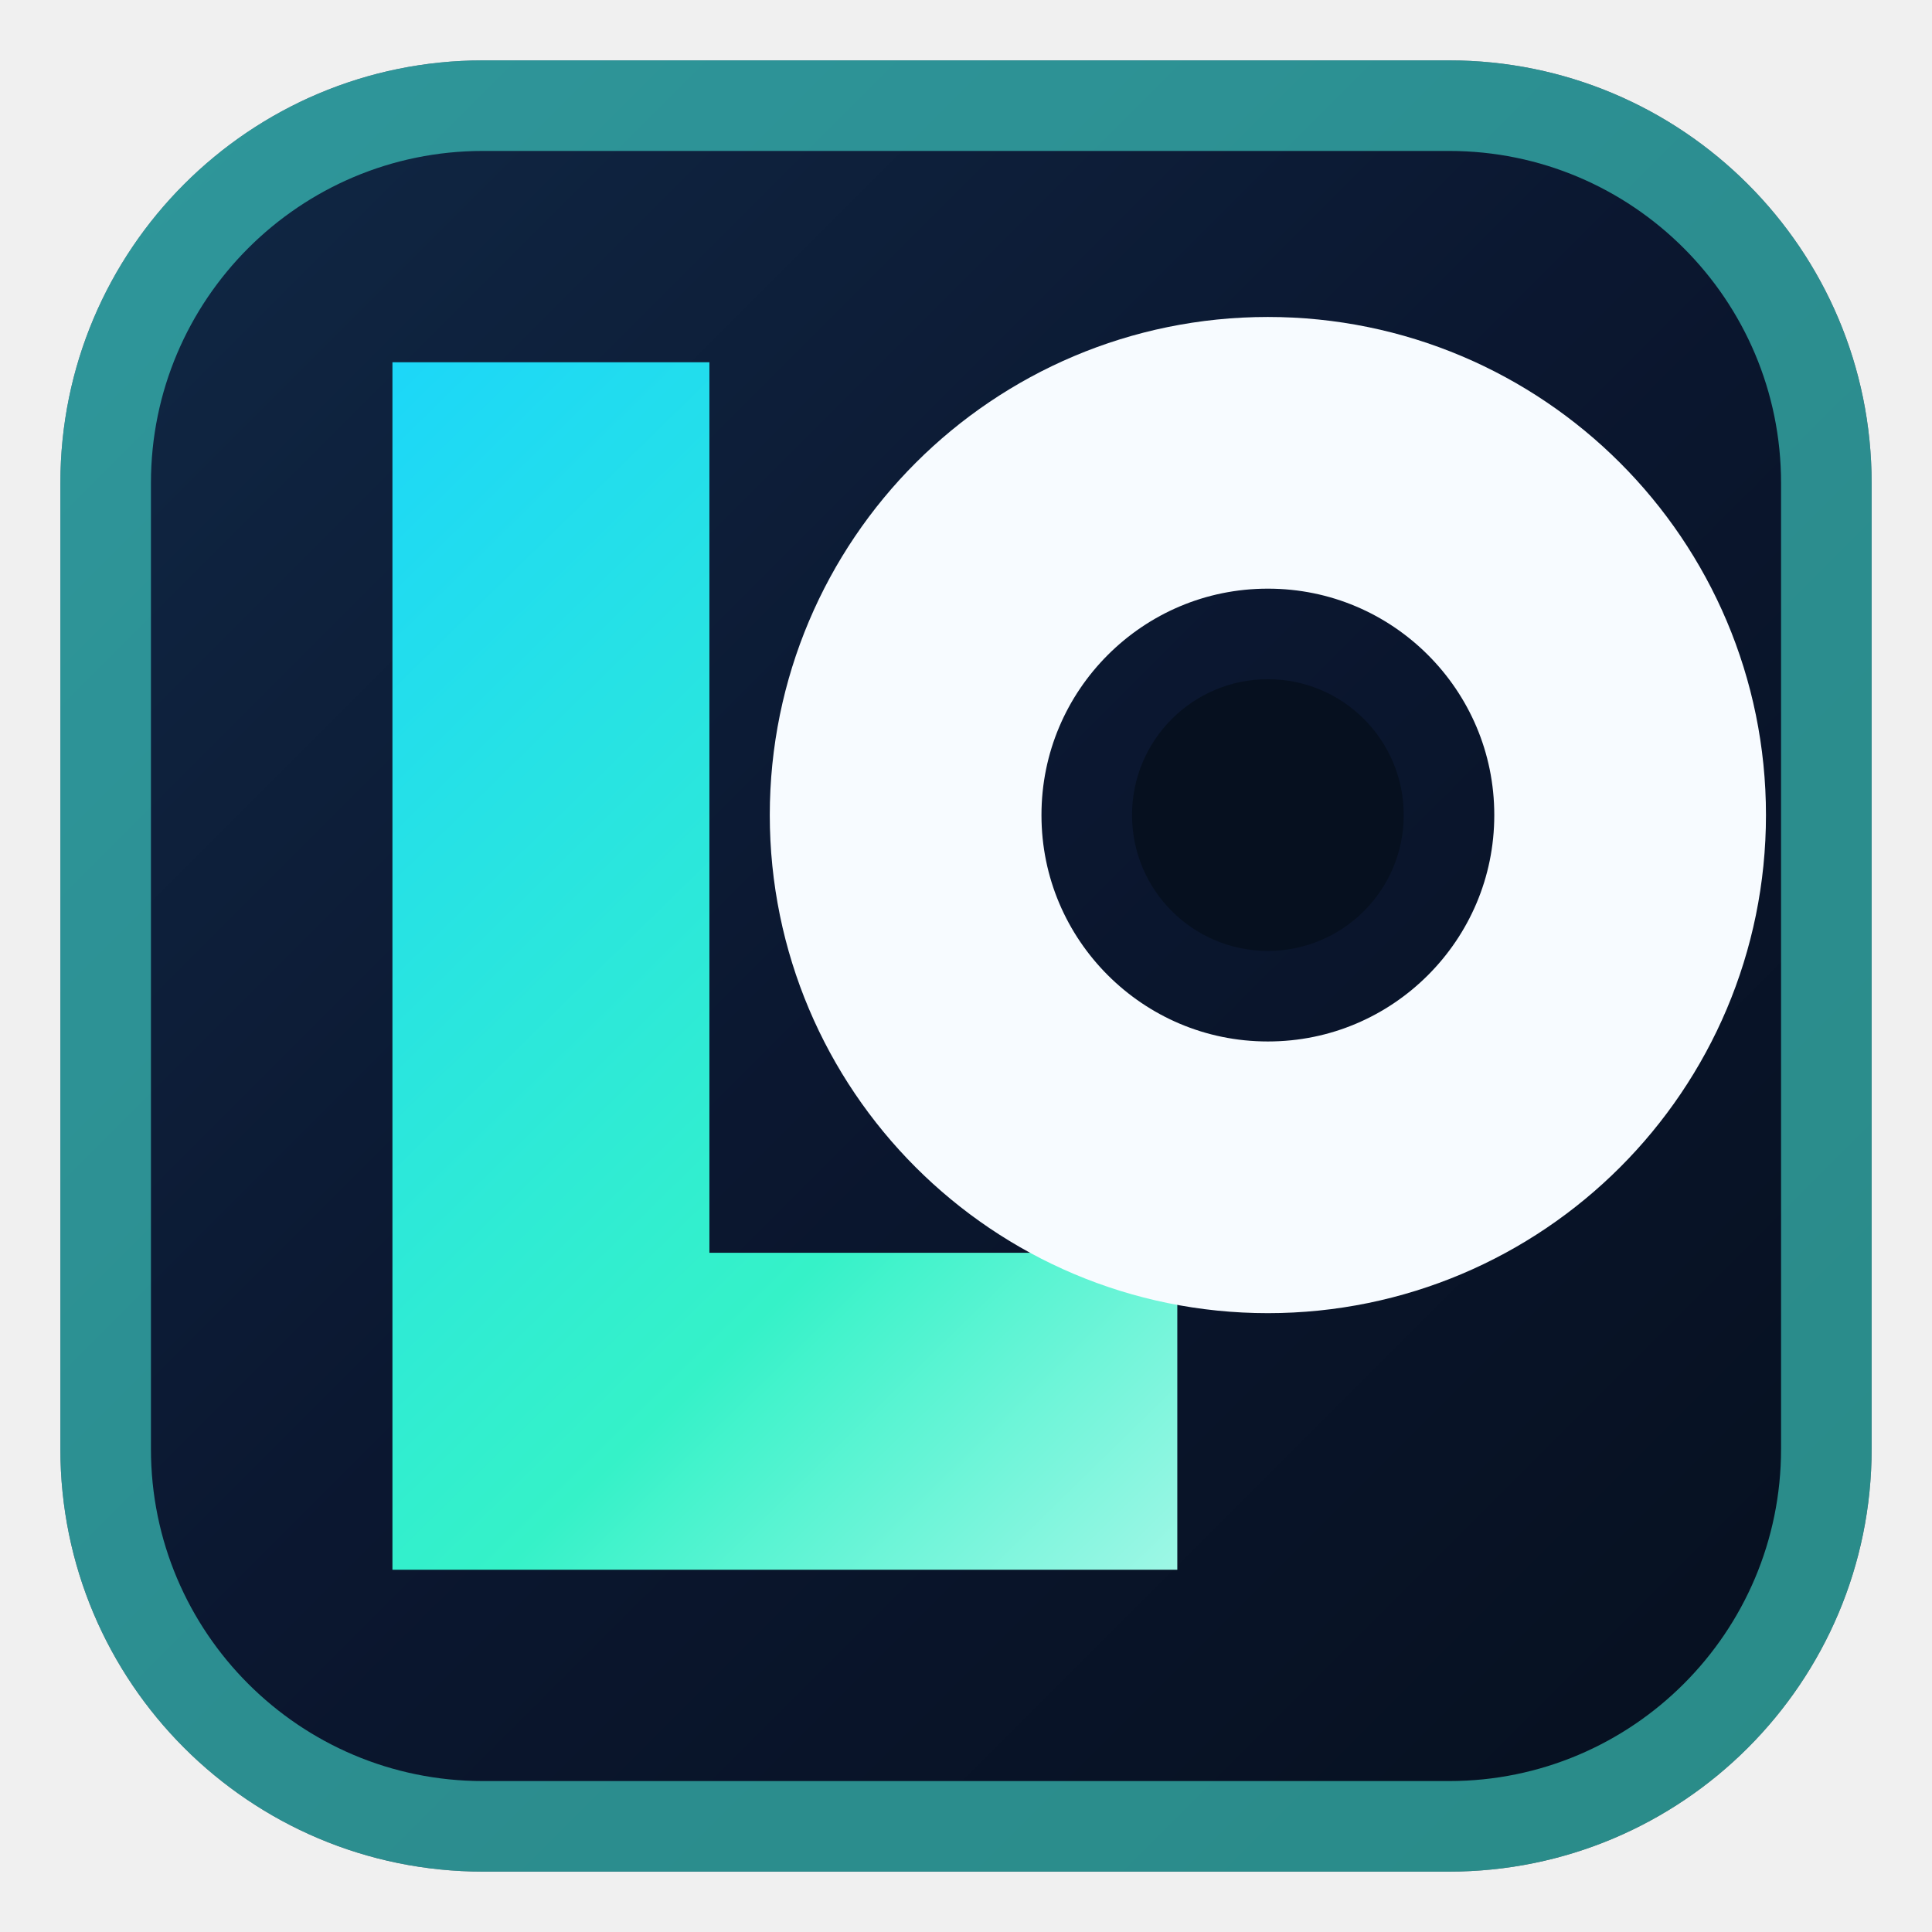
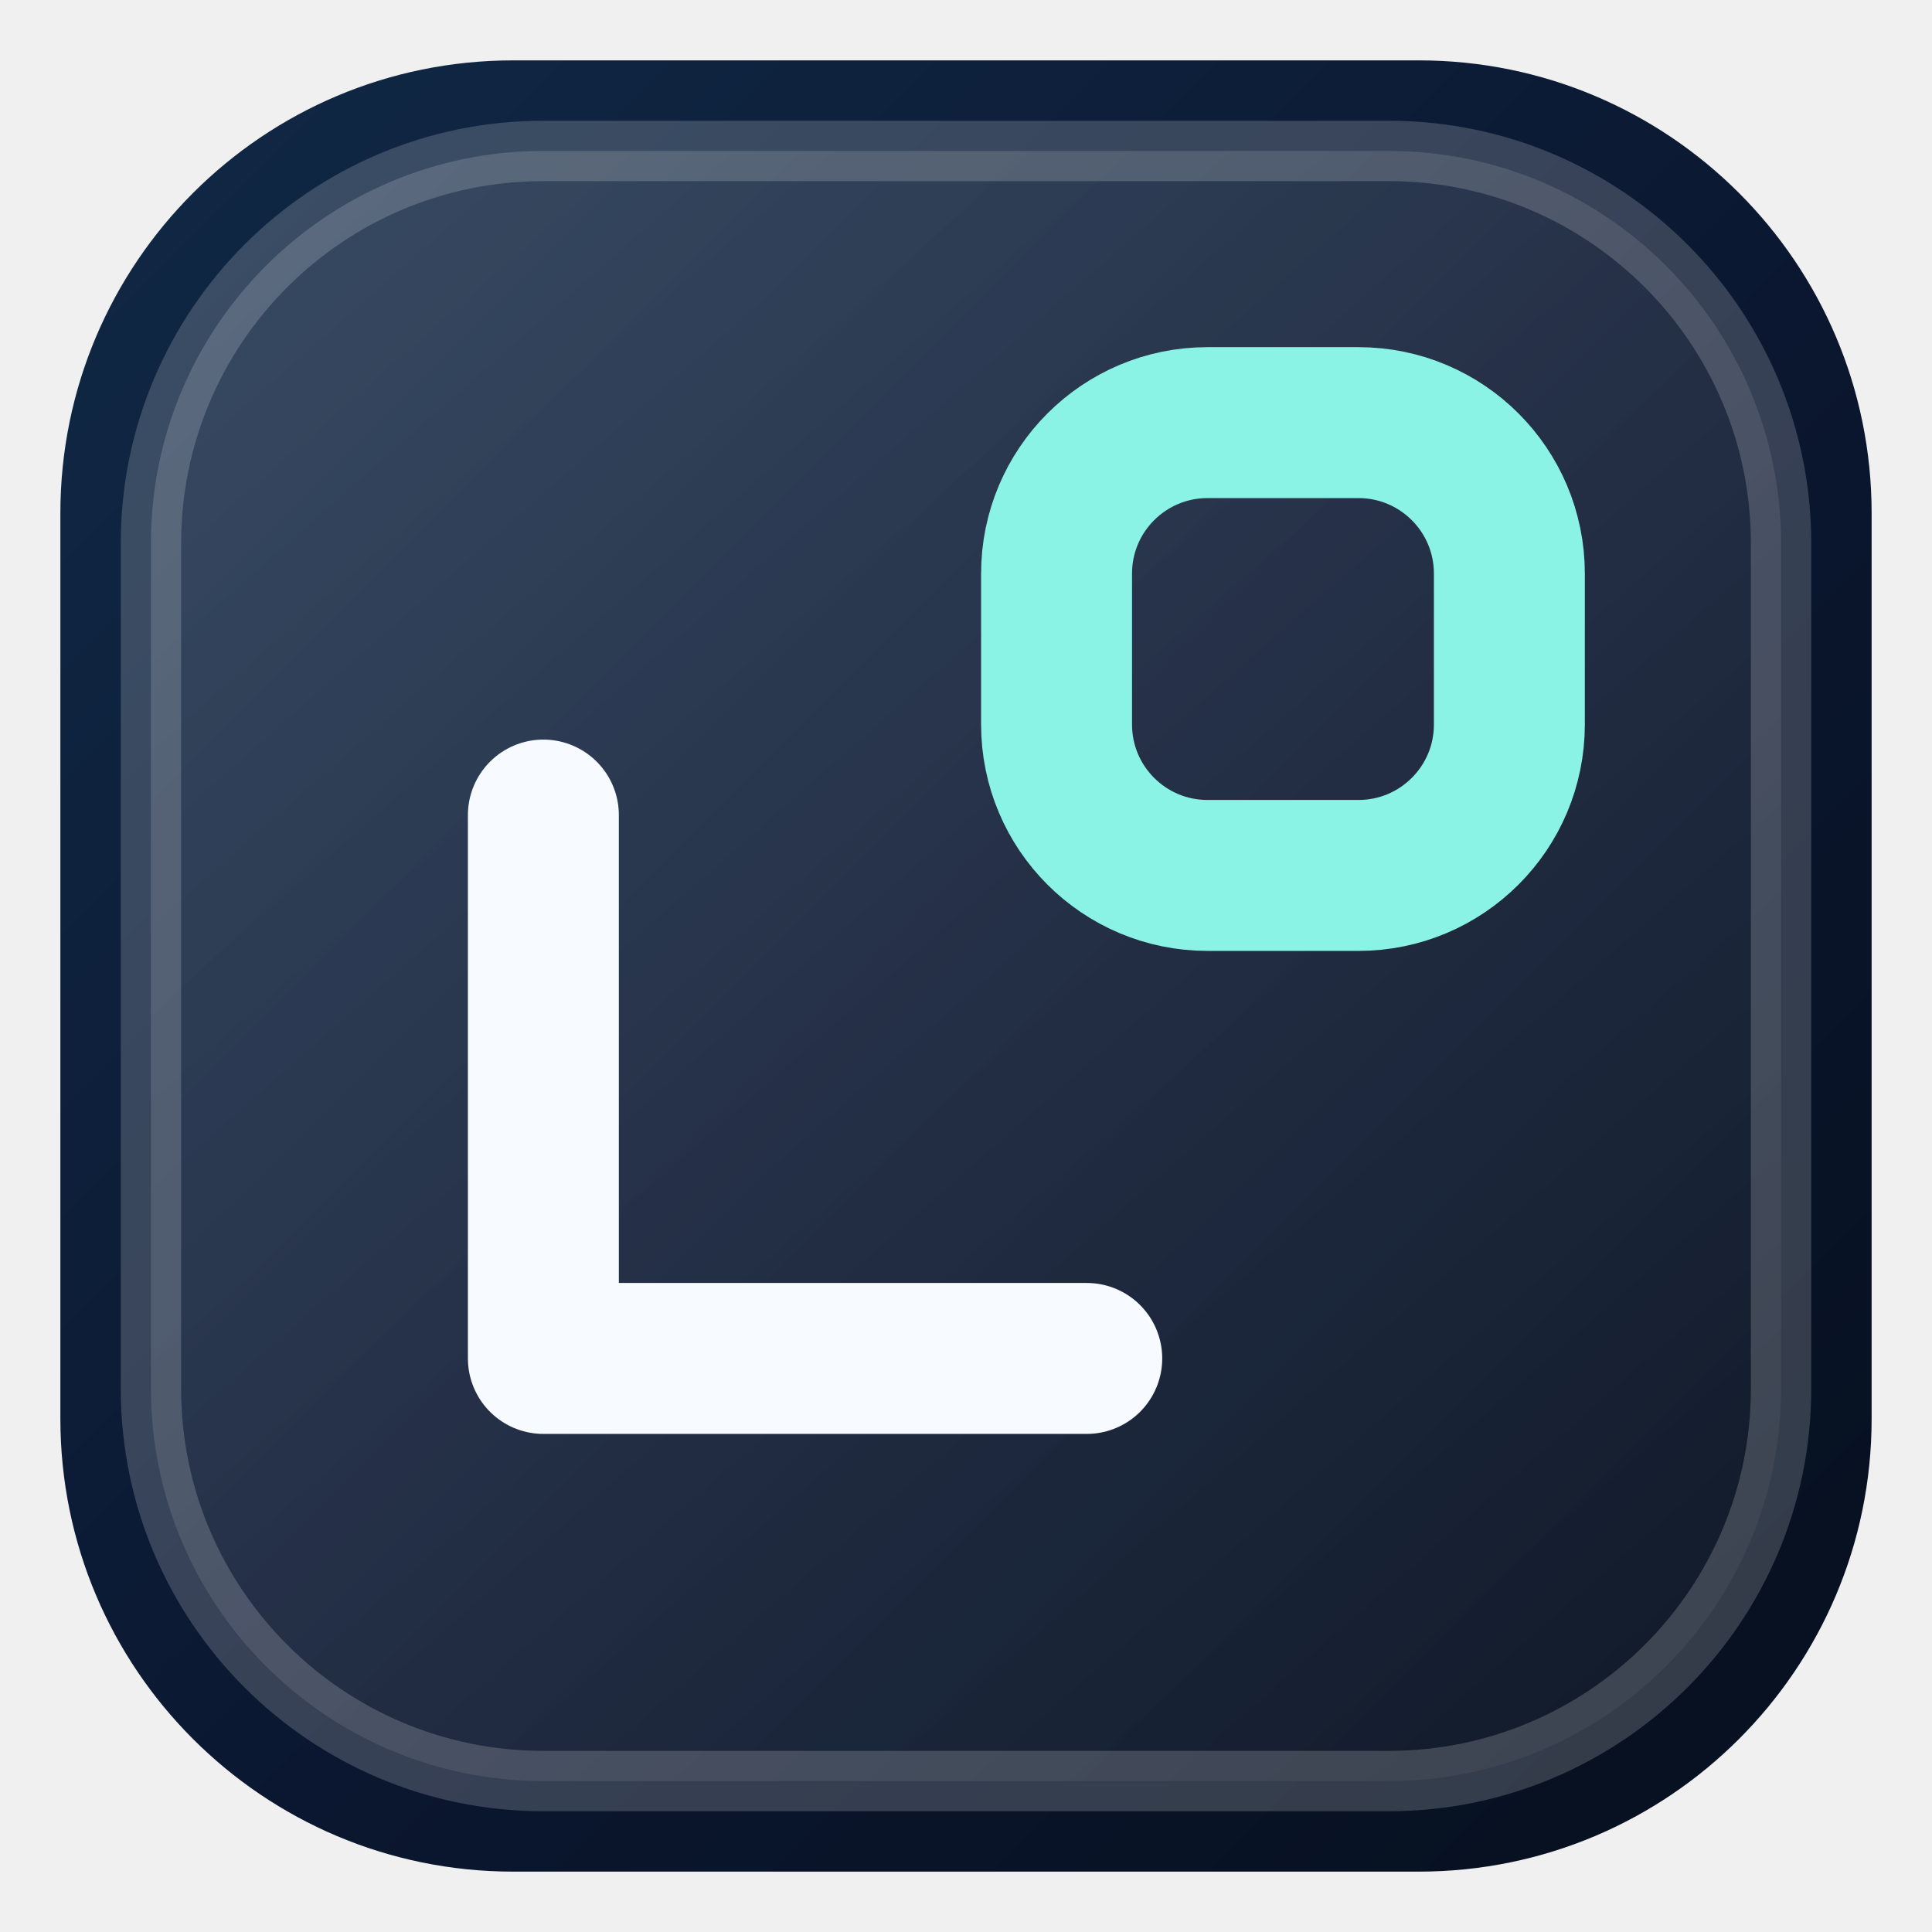
<svg xmlns="http://www.w3.org/2000/svg" viewBox="0 0 64 64" role="img" aria-label="LOCAL OPTION TECH favicon">
  <defs>
    <linearGradient id="bg" x1="4" y1="4" x2="60" y2="60" gradientUnits="userSpaceOnUse">
      <stop offset="0" stop-color="#102845" />
-       <stop offset="0.48" stop-color="#0b1730" />
+       <stop offset="0.55" stop-color="#0b1730" />
      <stop offset="1" stop-color="#06101f" />
    </linearGradient>
-     <linearGradient id="mark" x1="10" y1="9" x2="55" y2="55" gradientUnits="userSpaceOnUse">
-       <stop offset="0" stop-color="#19d3ff" />
-       <stop offset="0.55" stop-color="#35f2c8" />
-       <stop offset="1" stop-color="#f7fbff" />
+     <linearGradient id="glass" x1="10" y1="8" x2="54" y2="58" gradientUnits="userSpaceOnUse">
+       <stop offset="0" stop-color="#ffffff" stop-opacity=".16" />
+       <stop offset="1" stop-color="#ffffff" stop-opacity=".04" />
    </linearGradient>
  </defs>
-   <rect x="2" y="2" width="60" height="60" rx="14" fill="url(#bg)" />
-   <rect x="3.5" y="3.5" width="57" height="57" rx="12.5" fill="none" stroke="#48f0df" stroke-opacity=".55" stroke-width="3" />
-   <path d="M13 12h10.5v29.5H39V52H13V12Z" fill="url(#mark)" />
-   <circle cx="42" cy="27" r="12" fill="none" stroke="#f7fbff" stroke-width="9" />
-   <circle cx="42" cy="27" r="4.5" fill="#06101f" />
+   <rect x="2" y="2" width="60" height="60" rx="15" fill="url(#bg)" />
+   <rect x="5" y="5" width="54" height="54" rx="13" fill="url(#glass)" stroke="#ffffff" stroke-opacity=".18" stroke-width="2" />
+   <path d="M18 27v18h18" fill="none" stroke="#f7fbff" stroke-width="5" stroke-linecap="round" stroke-linejoin="round" />
+   <rect x="35" y="14" width="15" height="15" rx="5" fill="none" stroke="#8af3e6" stroke-width="5" />
</svg>
